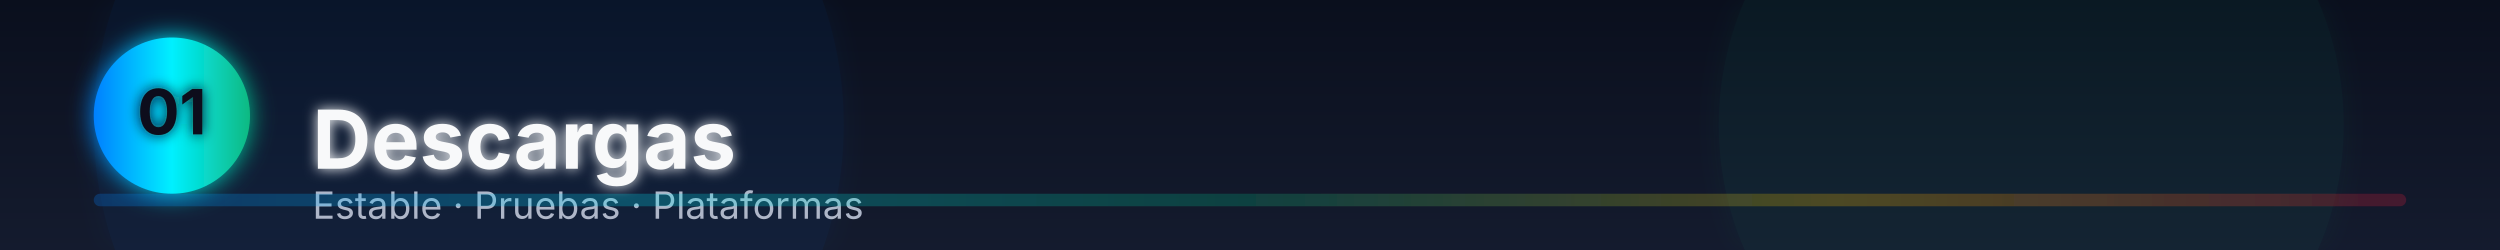
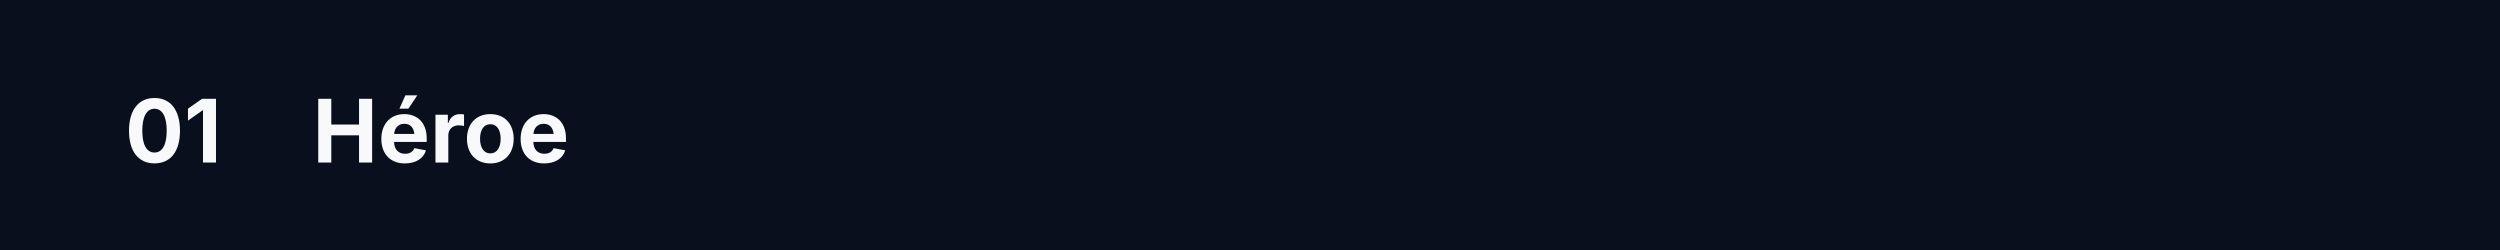
- <svg xmlns="http://www.w3.org/2000/svg" width="800" height="80" viewBox="0 0 800 80" role="img" aria-labelledby="title-sec01 desc-sec01">
-   <defs>
-     <linearGradient id="sec-bg-01" x1="0%" y1="0%" x2="0%" y2="100%">
-       <stop offset="0%" stop-color="#0A0F1D" />
-       <stop offset="100%" stop-color="#141B2E" />
-     </linearGradient>
-     <linearGradient id="sec-gradient-01" x1="0%" y1="0%" x2="100%" y2="0%">
-       <stop offset="0%" stop-color="#007FFF" />
-       <stop offset="50%" stop-color="#00F0FF" />
-       <stop offset="100%" stop-color="#10B981" />
-     </linearGradient>
-     <linearGradient id="crystal-band-01" x1="0%" y1="0%" x2="100%" y2="0%">
-       <stop offset="0%" stop-color="#007FFF" stop-opacity="0.3" />
-       <stop offset="25%" stop-color="#00F0FF" stop-opacity="0.3" />
-       <stop offset="50%" stop-color="#10B981" stop-opacity="0.3" />
-       <stop offset="75%" stop-color="#FFBF00" stop-opacity="0.3" />
-       <stop offset="100%" stop-color="#DC143C" stop-opacity="0.3" />
-     </linearGradient>
-     <filter id="sec-glow-01" x="-50%" y="-50%" width="200%" height="200%">
-       <feGaussianBlur stdDeviation="4" result="blur" />
-       <feMerge>
-         <feMergeNode in="blur" />
-         <feMergeNode in="SourceGraphic" />
-       </feMerge>
-     </filter>
-     <filter id="crystal-glow-01" x="-100%" y="-100%" width="300%" height="300%">
-       <feGaussianBlur stdDeviation="8" result="blur" />
-       <feComposite in="blur" in2="SourceAlpha" operator="in" result="glow" />
-       <feMerge>
-         <feMergeNode in="glow" />
-         <feMergeNode in="SourceGraphic" />
-       </feMerge>
-     </filter>
-     <filter id="text-glow-01" x="-100%" y="-100%" width="300%" height="300%">
-       <feGaussianBlur stdDeviation="2" result="blur" />
-       <feMerge>
-         <feMergeNode in="blur" />
-         <feMergeNode in="SourceGraphic" />
-       </feMerge>
-     </filter>
-   </defs>
-   <rect width="800" height="80" fill="url(#sec-bg-01)" />
-   <g opacity="0.06" aria-hidden="true">
-     <circle cx="150" cy="40" r="120" fill="#007FFF" filter="url(#sec-glow-01)" />
-     <circle cx="650" cy="40" r="100" fill="#10B981" filter="url(#sec-glow-01)" />
-   </g>
-   <g transform="translate(30, 12)">
-     <circle cx="25" cy="25" r="25" fill="url(#sec-gradient-01)" filter="url(#sec-glow-01)" />
-     <text x="25" y="31" font-family="'Rajdhani', 'Inter', system-ui, sans-serif" font-size="20" font-weight="700" fill="#0A0F1D" text-anchor="middle" filter="url(#text-glow-01)">01</text>
-     <text x="70" y="42" font-family="'Rajdhani', 'Inter', system-ui, sans-serif" font-size="26" font-weight="700" fill="#F8F9FA" filter="url(#text-glow-01)">Descargas</text>
-     <text x="70" y="58" font-family="'Inter', system-ui, sans-serif" font-size="12" fill="#AEB6C8">Estable · Pruebas · Plataformas</text>
-   </g>
-   <rect x="30" y="62" width="740" height="4" rx="2" fill="url(#crystal-band-01)" filter="url(#crystal-glow-01)" opacity="0.8" />
+ <svg xmlns="http://www.w3.org/2000/svg" width="800" height="80" viewBox="0 0 800 80" role="img" aria-labelledby="title-seccion-01 desc-seccion-01">
+   <rect width="800" height="80" fill="#0A0F1D" />
+   <text x="40" y="52" font-family="'Rajdhani', 'Inter', system-ui, sans-serif" font-size="28" font-weight="700" fill="#F8F9FA">01</text>
+   <text x="100" y="52" font-family="'Rajdhani', 'Inter', system-ui, sans-serif" font-size="28" font-weight="700" fill="#F8F9FA">Héroe</text>
</svg>
